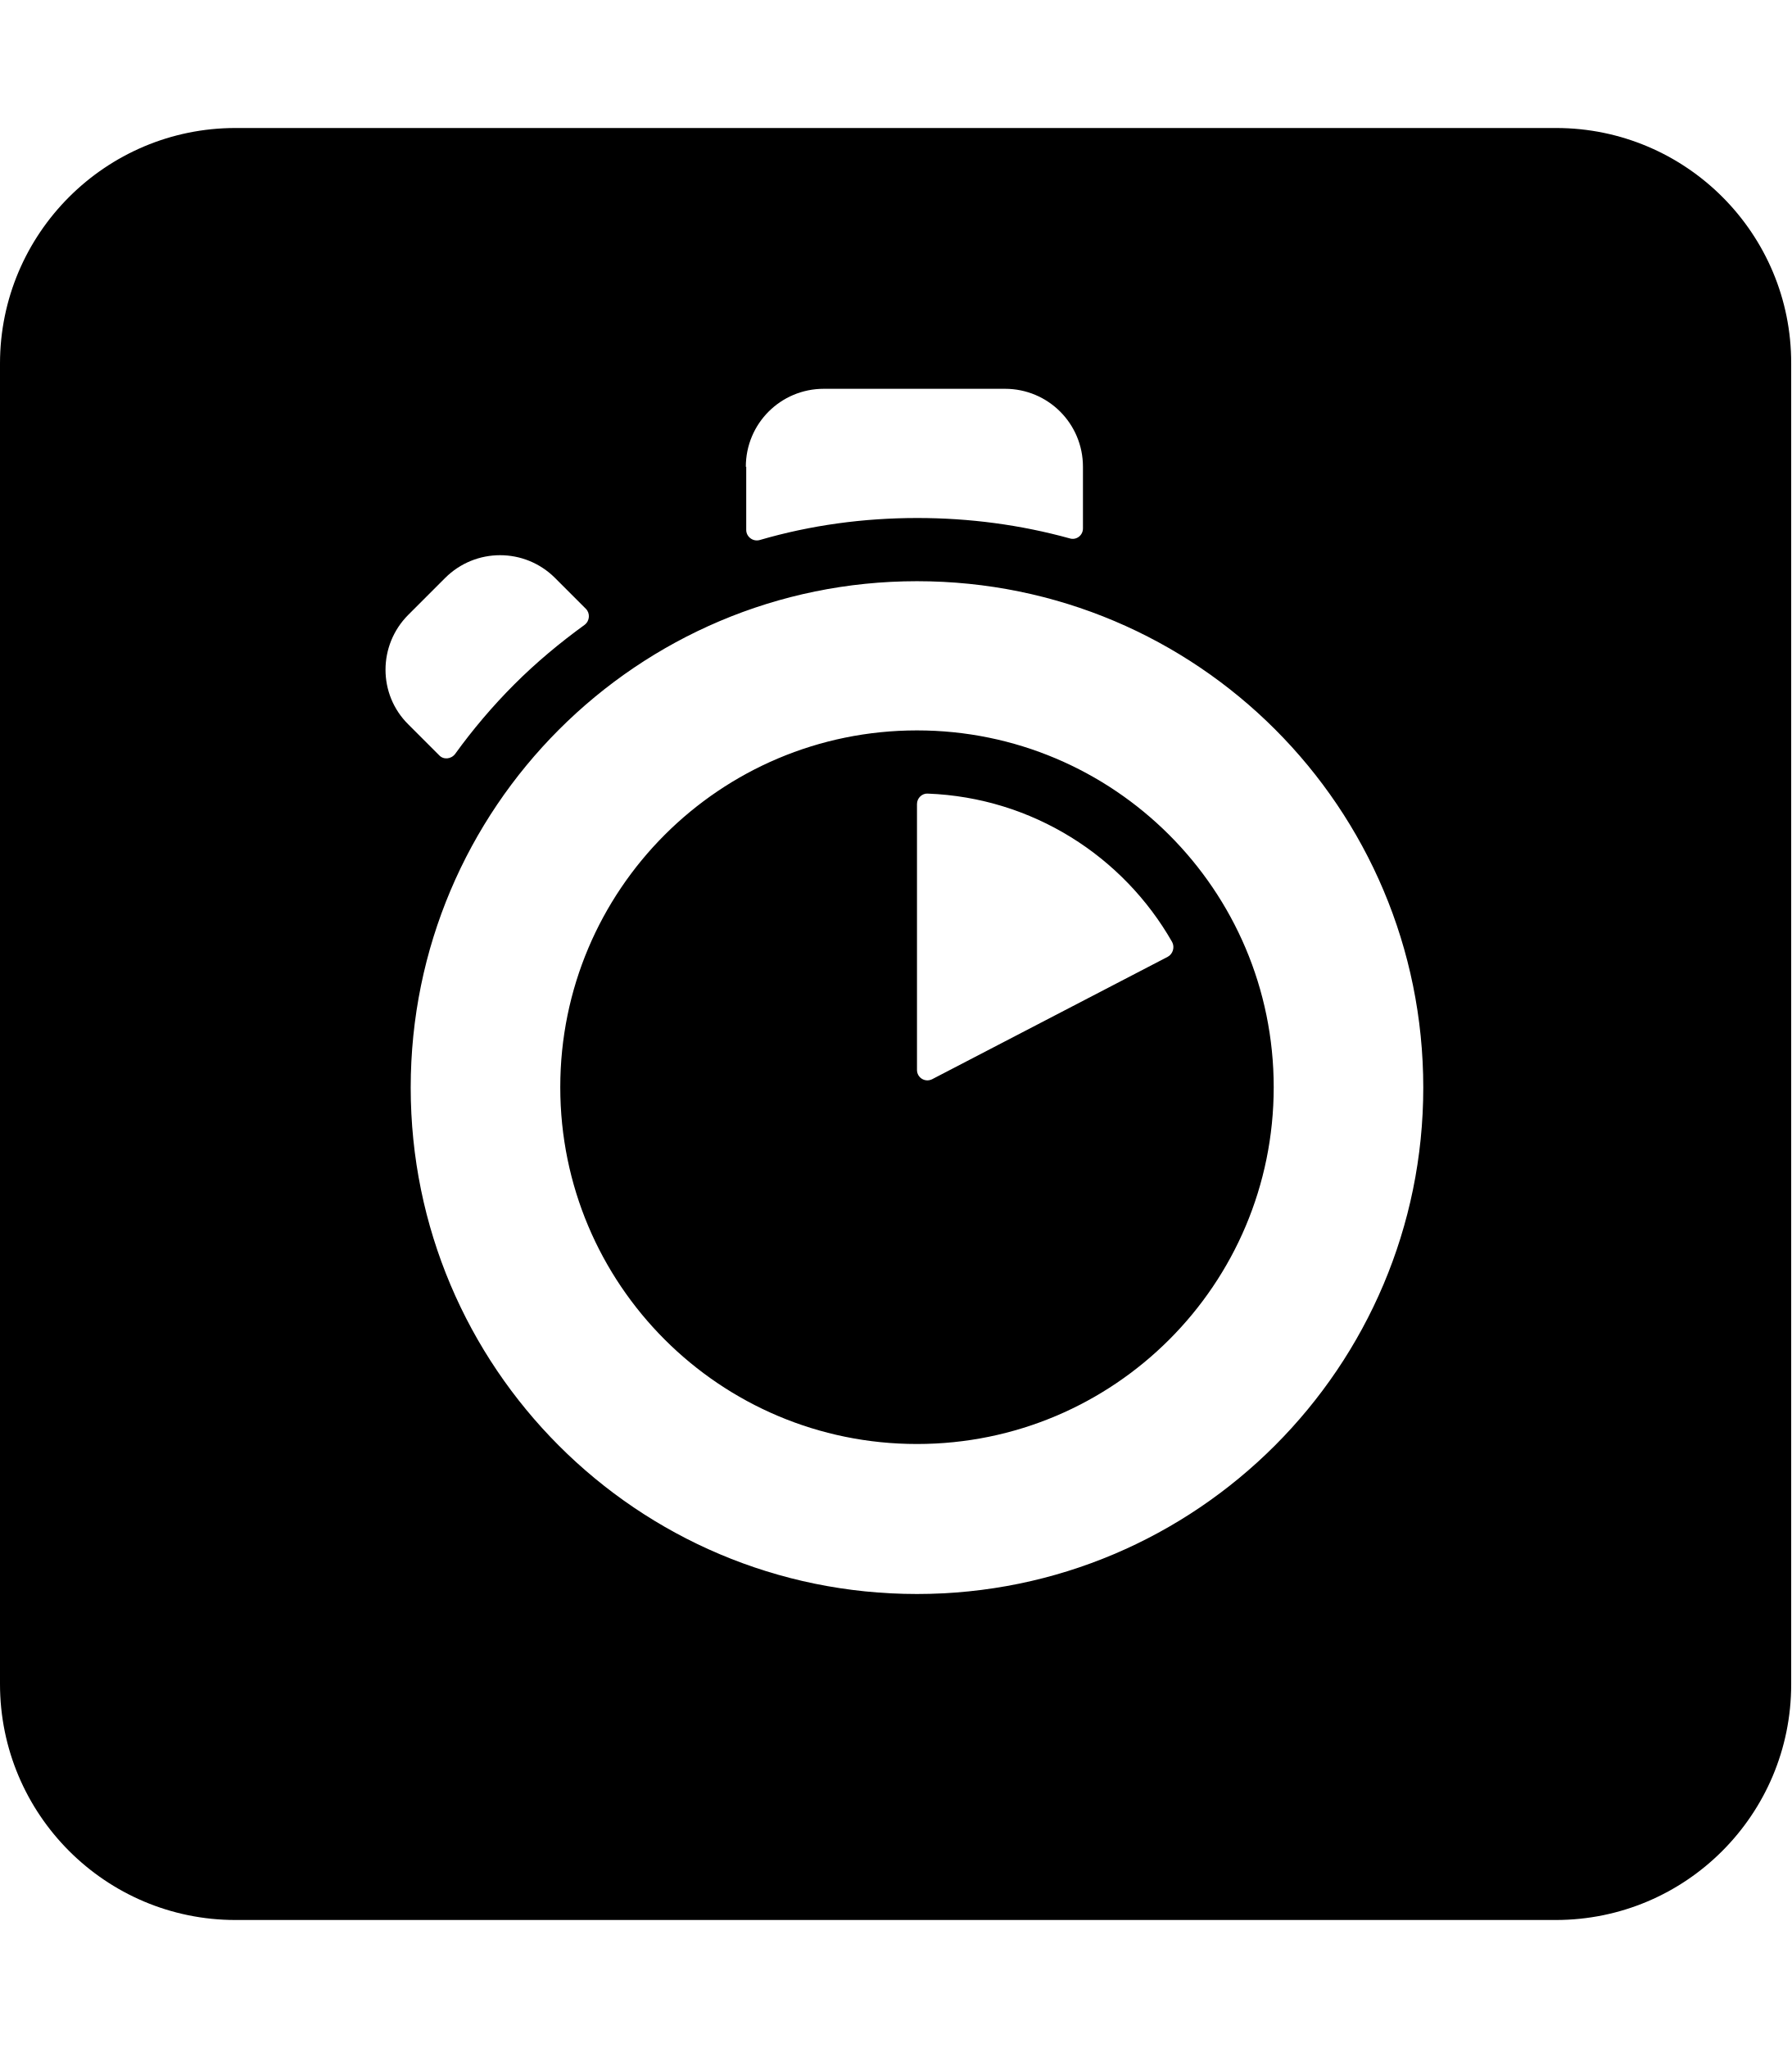
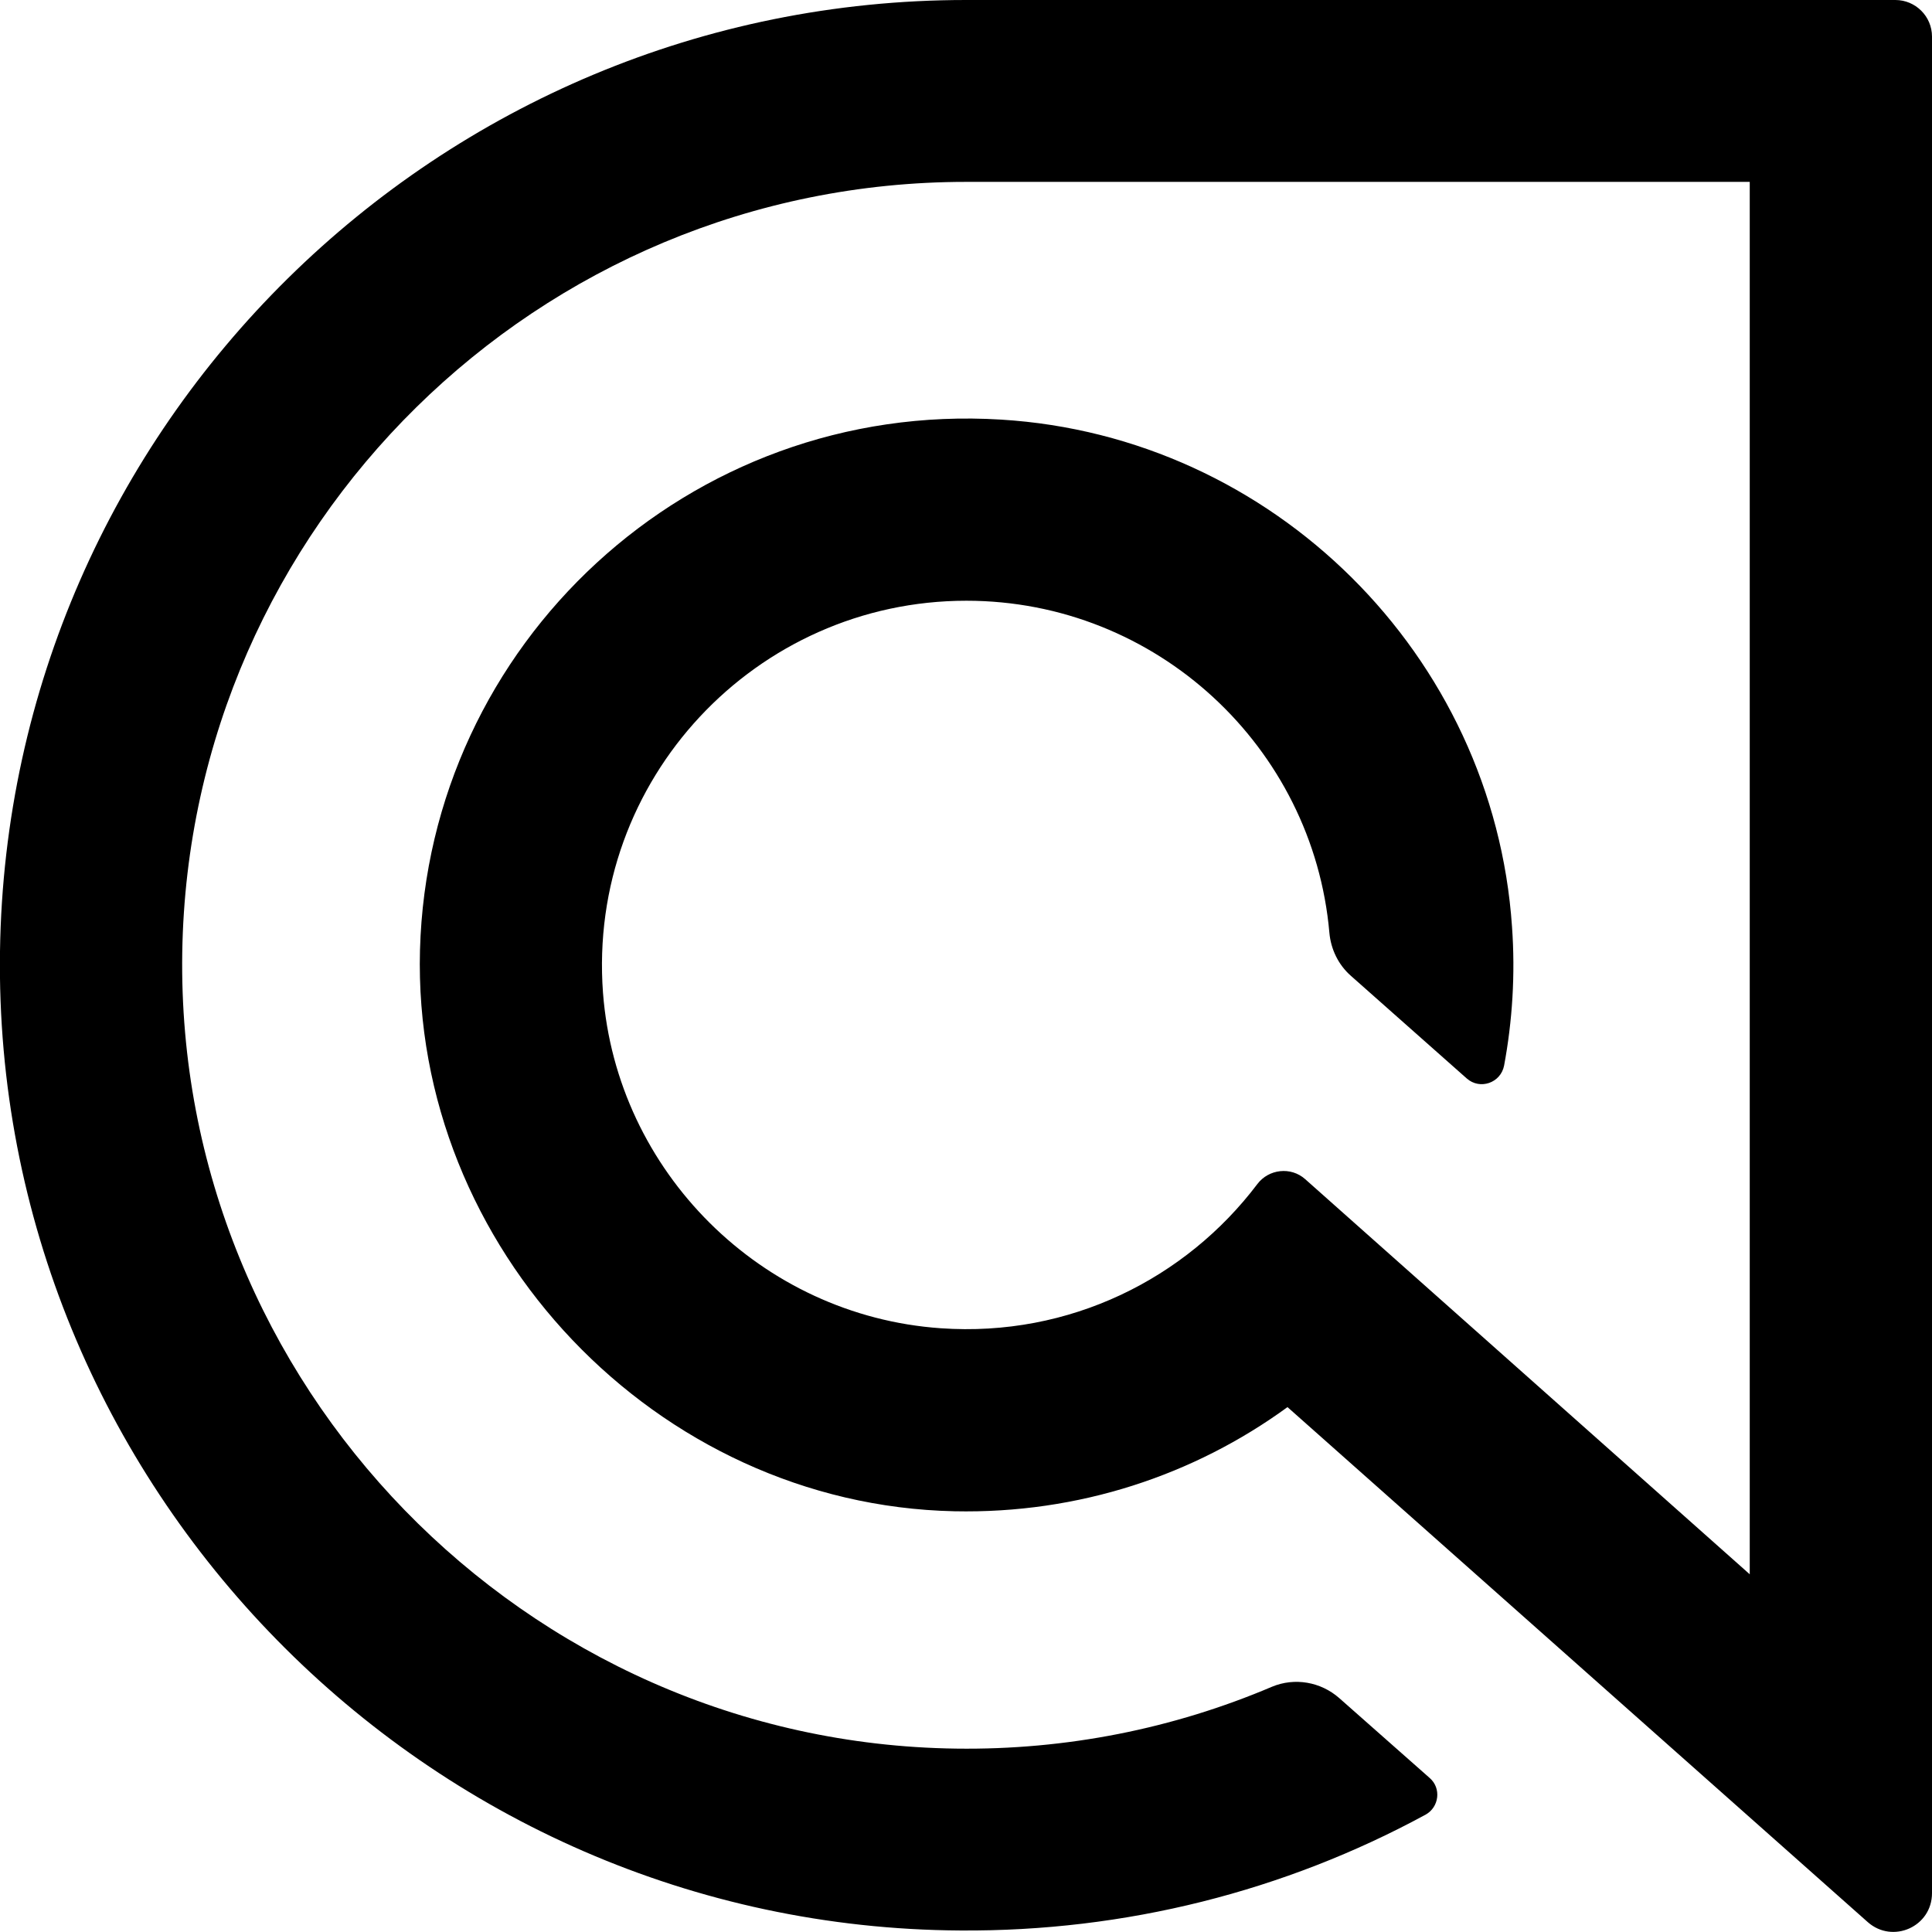
- <svg xmlns="http://www.w3.org/2000/svg" viewBox="0 0 448 512">
-   <path d="M229.3 182.6c-49.3 0-89.2 39.9-89.2 89.2 0 49.3 39.9 89.2 89.2 89.2s89.2-39.9 89.2-89.2c0-49.3-40-89.2-89.2-89.2zm62.7 56.6l-58.9 30.6c-1.8.9-3.8-.4-3.8-2.3V201c0-1.5 1.3-2.7 2.7-2.6 26.2 1 48.9 15.7 61.1 37.1.7 1.3.2 3-1.1 3.7zM389.1 32H58.9C26.4 32 0 58.4 0 90.9V421c0 32.6 26.4 59 58.9 59H389c32.6 0 58.9-26.4 58.9-58.9V90.9C448 58.4 421.6 32 389.1 32zm-202.6 84.7c0-10.8 8.7-19.5 19.5-19.5h45.3c10.8 0 19.5 8.7 19.5 19.5v15.4c0 1.8-1.7 3-3.3 2.5-12.3-3.4-25.1-5.1-38.1-5.1-13.5 0-26.7 1.8-39.4 5.5-1.7.5-3.4-.8-3.4-2.5v-15.8zm-84.4 37l9.2-9.2c7.6-7.6 19.9-7.6 27.5 0l7.7 7.7c1.1 1.1 1 3-.3 4-6.2 4.5-12.1 9.4-17.6 14.9-5.4 5.4-10.4 11.3-14.8 17.4-1 1.3-2.9 1.5-4 .3l-7.7-7.7c-7.6-7.5-7.6-19.8 0-27.4zm127.2 244.8c-70 0-126.6-56.7-126.6-126.6s56.7-126.6 126.6-126.6c70 0 126.6 56.6 126.6 126.6 0 69.8-56.7 126.6-126.6 126.6z" />
+ <svg xmlns="http://www.w3.org/2000/svg" viewBox="0 0 512 512">
+   <path d="M256 0C116.1 0 2 112.7 0 252.1C-2 393.6 112.9 510.8 254.5 511.6c43.7 .3 85.9-10.4 123.3-30.7c3.6-2 4.2-7 1.1-9.7l-24-21.2c-4.9-4.3-11.8-5.5-17.8-3c-26.1 11.1-54.5 16.8-83.7 16.4C139 461.9 46.5 366.8 48.3 252.4C50.1 139.5 142.6 48.2 256 48.2H463.7V417.2L345.9 312.5c-3.8-3.4-9.7-2.7-12.7 1.3c-18.9 25-49.7 40.6-83.9 38.2c-47.5-3.3-85.9-41.5-89.5-88.9c-4.2-56.6 40.6-103.9 96.3-103.9c50.4 0 91.9 38.8 96.2 88c.4 4.4 2.4 8.5 5.7 11.4l30.7 27.2c3.5 3.1 9 1.2 9.9-3.4c2.2-11.8 3-24.2 2.1-36.8c-4.9-72-63.3-130-135.4-134.4c-82.7-5.1-151.8 59.5-154 140.6c-2.1 78.9 62.6 147 141.6 148.7c33 .7 63.6-9.6 88.3-27.6L495 509.4c6.6 5.8 17 1.2 17-7.7V9.7c0-5.4-4.4-9.7-9.7-9.7H256z" />
</svg>
